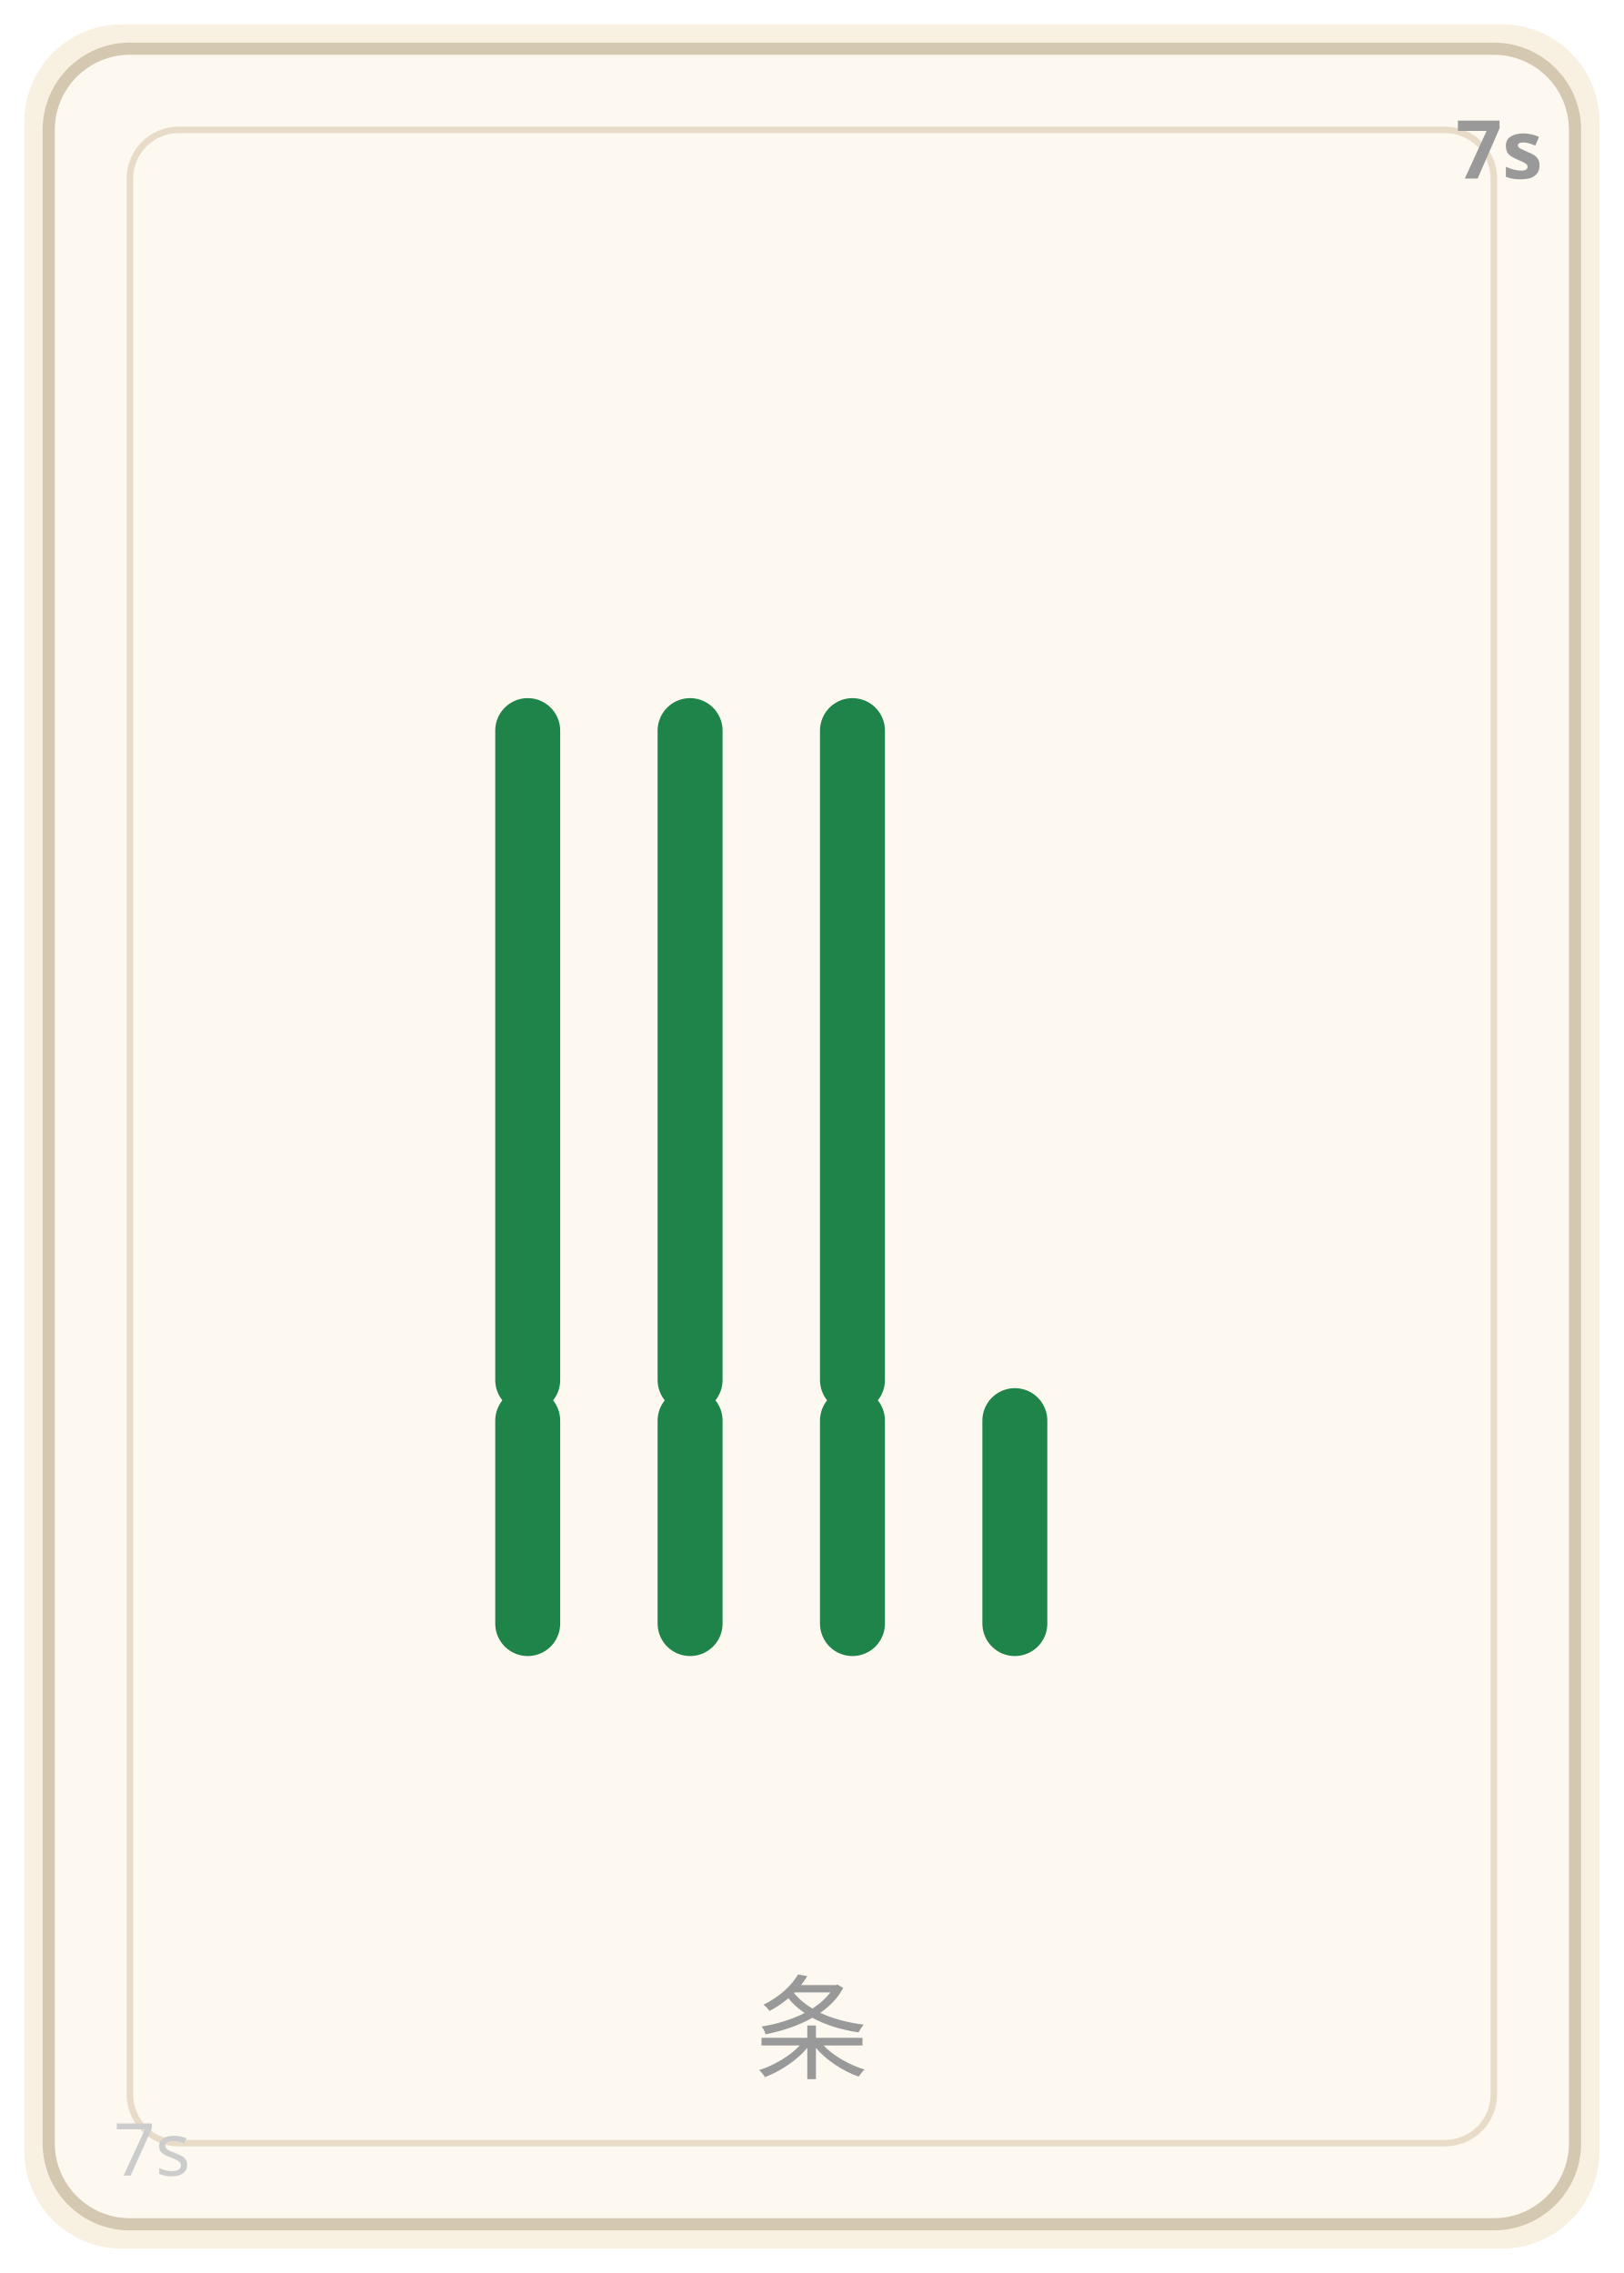
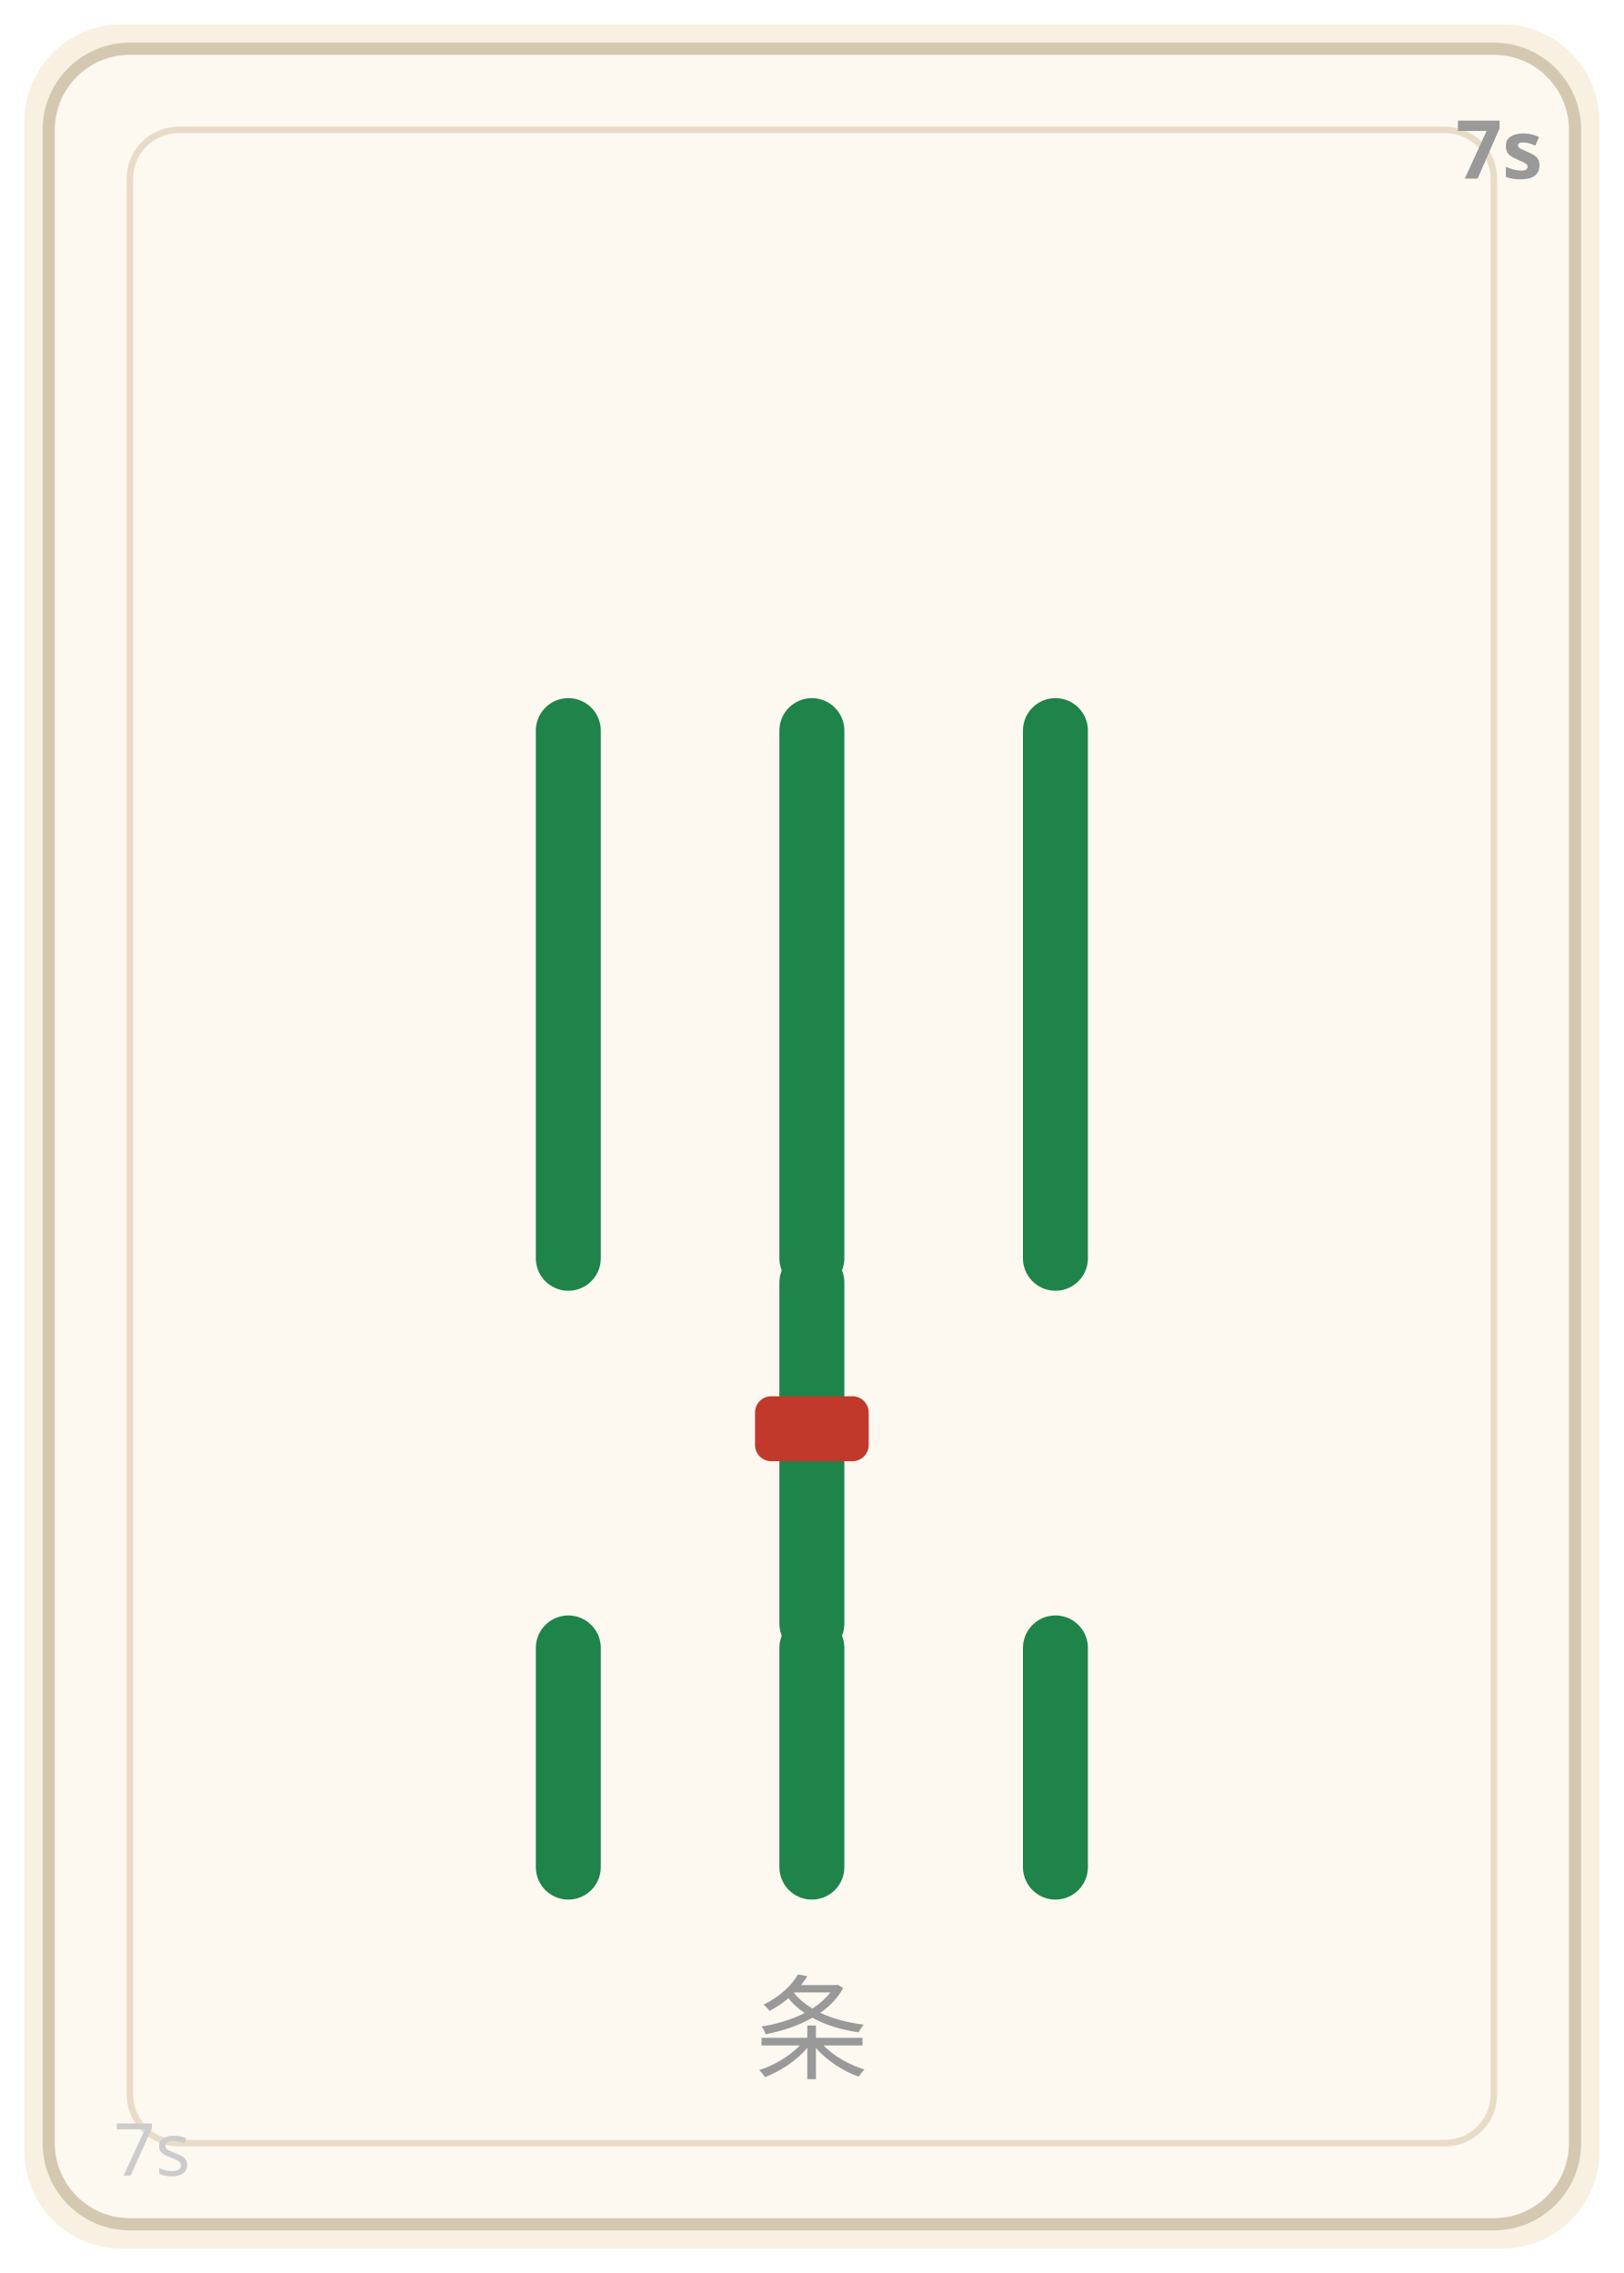
<svg xmlns="http://www.w3.org/2000/svg" viewBox="0 0 200 280" width="200" height="280">
  <rect x="3" y="3" width="194" height="274" rx="12" fill="#F8F0E0" />
  <rect x="6" y="6" width="188" height="268" rx="10" fill="#FDF8F0" stroke="#D4C8B0" stroke-width="1.5" />
  <rect x="16" y="16" width="168" height="248" rx="6" fill="none" stroke="#E8DCC8" stroke-width="0.8" />
-   <line x1="65" y1="90" x2="65" y2="170" stroke="#1E8449" stroke-width="8" stroke-linecap="round" />
-   <line x1="85" y1="90" x2="85" y2="170" stroke="#1E8449" stroke-width="8" stroke-linecap="round" />
-   <line x1="105" y1="90" x2="105" y2="170" stroke="#1E8449" stroke-width="8" stroke-linecap="round" />
-   <line x1="65" y1="175" x2="65" y2="200" stroke="#1E8449" stroke-width="8" stroke-linecap="round" />
-   <line x1="85" y1="175" x2="85" y2="200" stroke="#1E8449" stroke-width="8" stroke-linecap="round" />
-   <line x1="105" y1="175" x2="105" y2="200" stroke="#1E8449" stroke-width="8" stroke-linecap="round" />
-   <line x1="125" y1="175" x2="125" y2="200" stroke="#1E8449" stroke-width="8" stroke-linecap="round" />
+   <line x1="70" y1="90" x2="70" y2="155" stroke="#1E8449" stroke-width="8" stroke-linecap="round" />
+   <line x1="100" y1="90" x2="100" y2="155" stroke="#1E8449" stroke-width="8" stroke-linecap="round" />
+   <line x1="130" y1="90" x2="130" y2="155" stroke="#1E8449" stroke-width="8" stroke-linecap="round" />
+   <line x1="100" y1="158" x2="100" y2="200" stroke="#1E8449" stroke-width="8" stroke-linecap="round" />
+   <rect x="93" y="172" width="14" height="8" rx="2" fill="#C0392B" />
+   <line x1="70" y1="203" x2="70" y2="230" stroke="#1E8449" stroke-width="8" stroke-linecap="round" />
+   <line x1="100" y1="203" x2="100" y2="230" stroke="#1E8449" stroke-width="8" stroke-linecap="round" />
+   <line x1="130" y1="203" x2="130" y2="230" stroke="#1E8449" stroke-width="8" stroke-linecap="round" />
  <text x="100" y="255" text-anchor="middle" font-family="serif" font-size="14" fill="#999">条</text>
  <text x="190" y="22" text-anchor="end" font-family="sans-serif" font-size="10" font-weight="600" fill="#999">7s</text>
  <text x="14" y="268" text-anchor="start" font-family="sans-serif" font-size="9" fill="#CCC">7s</text>
</svg>
